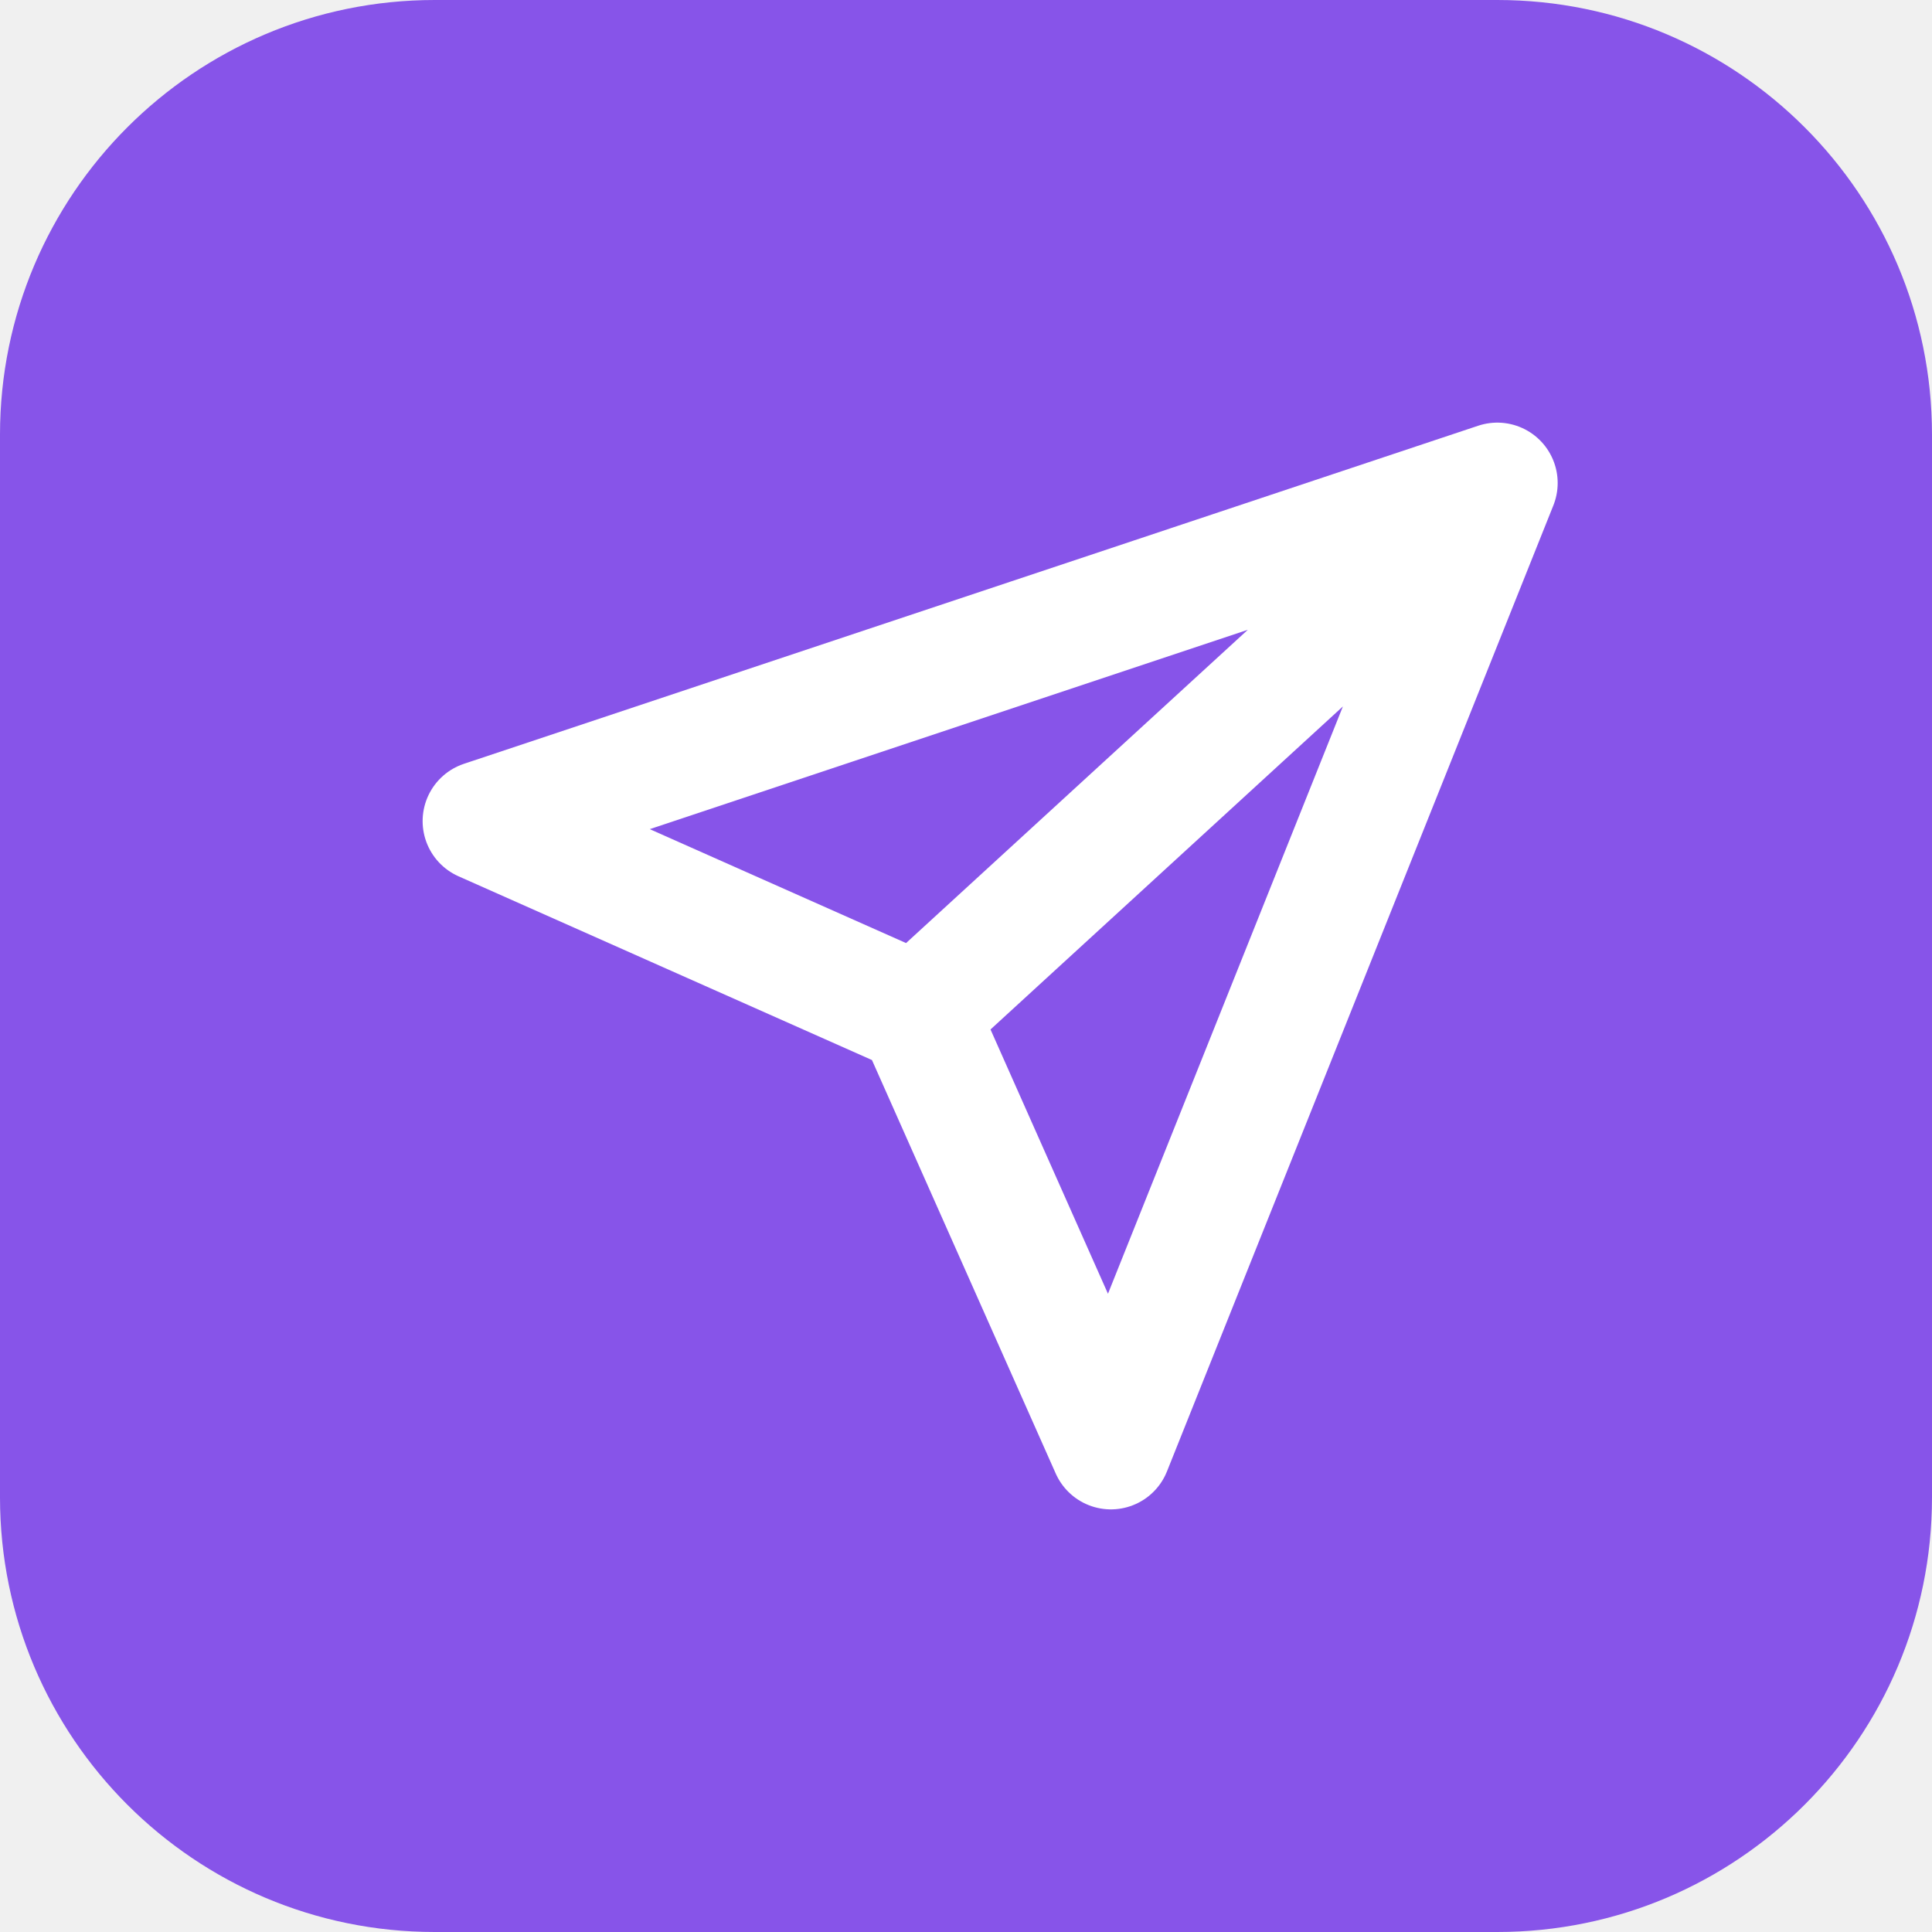
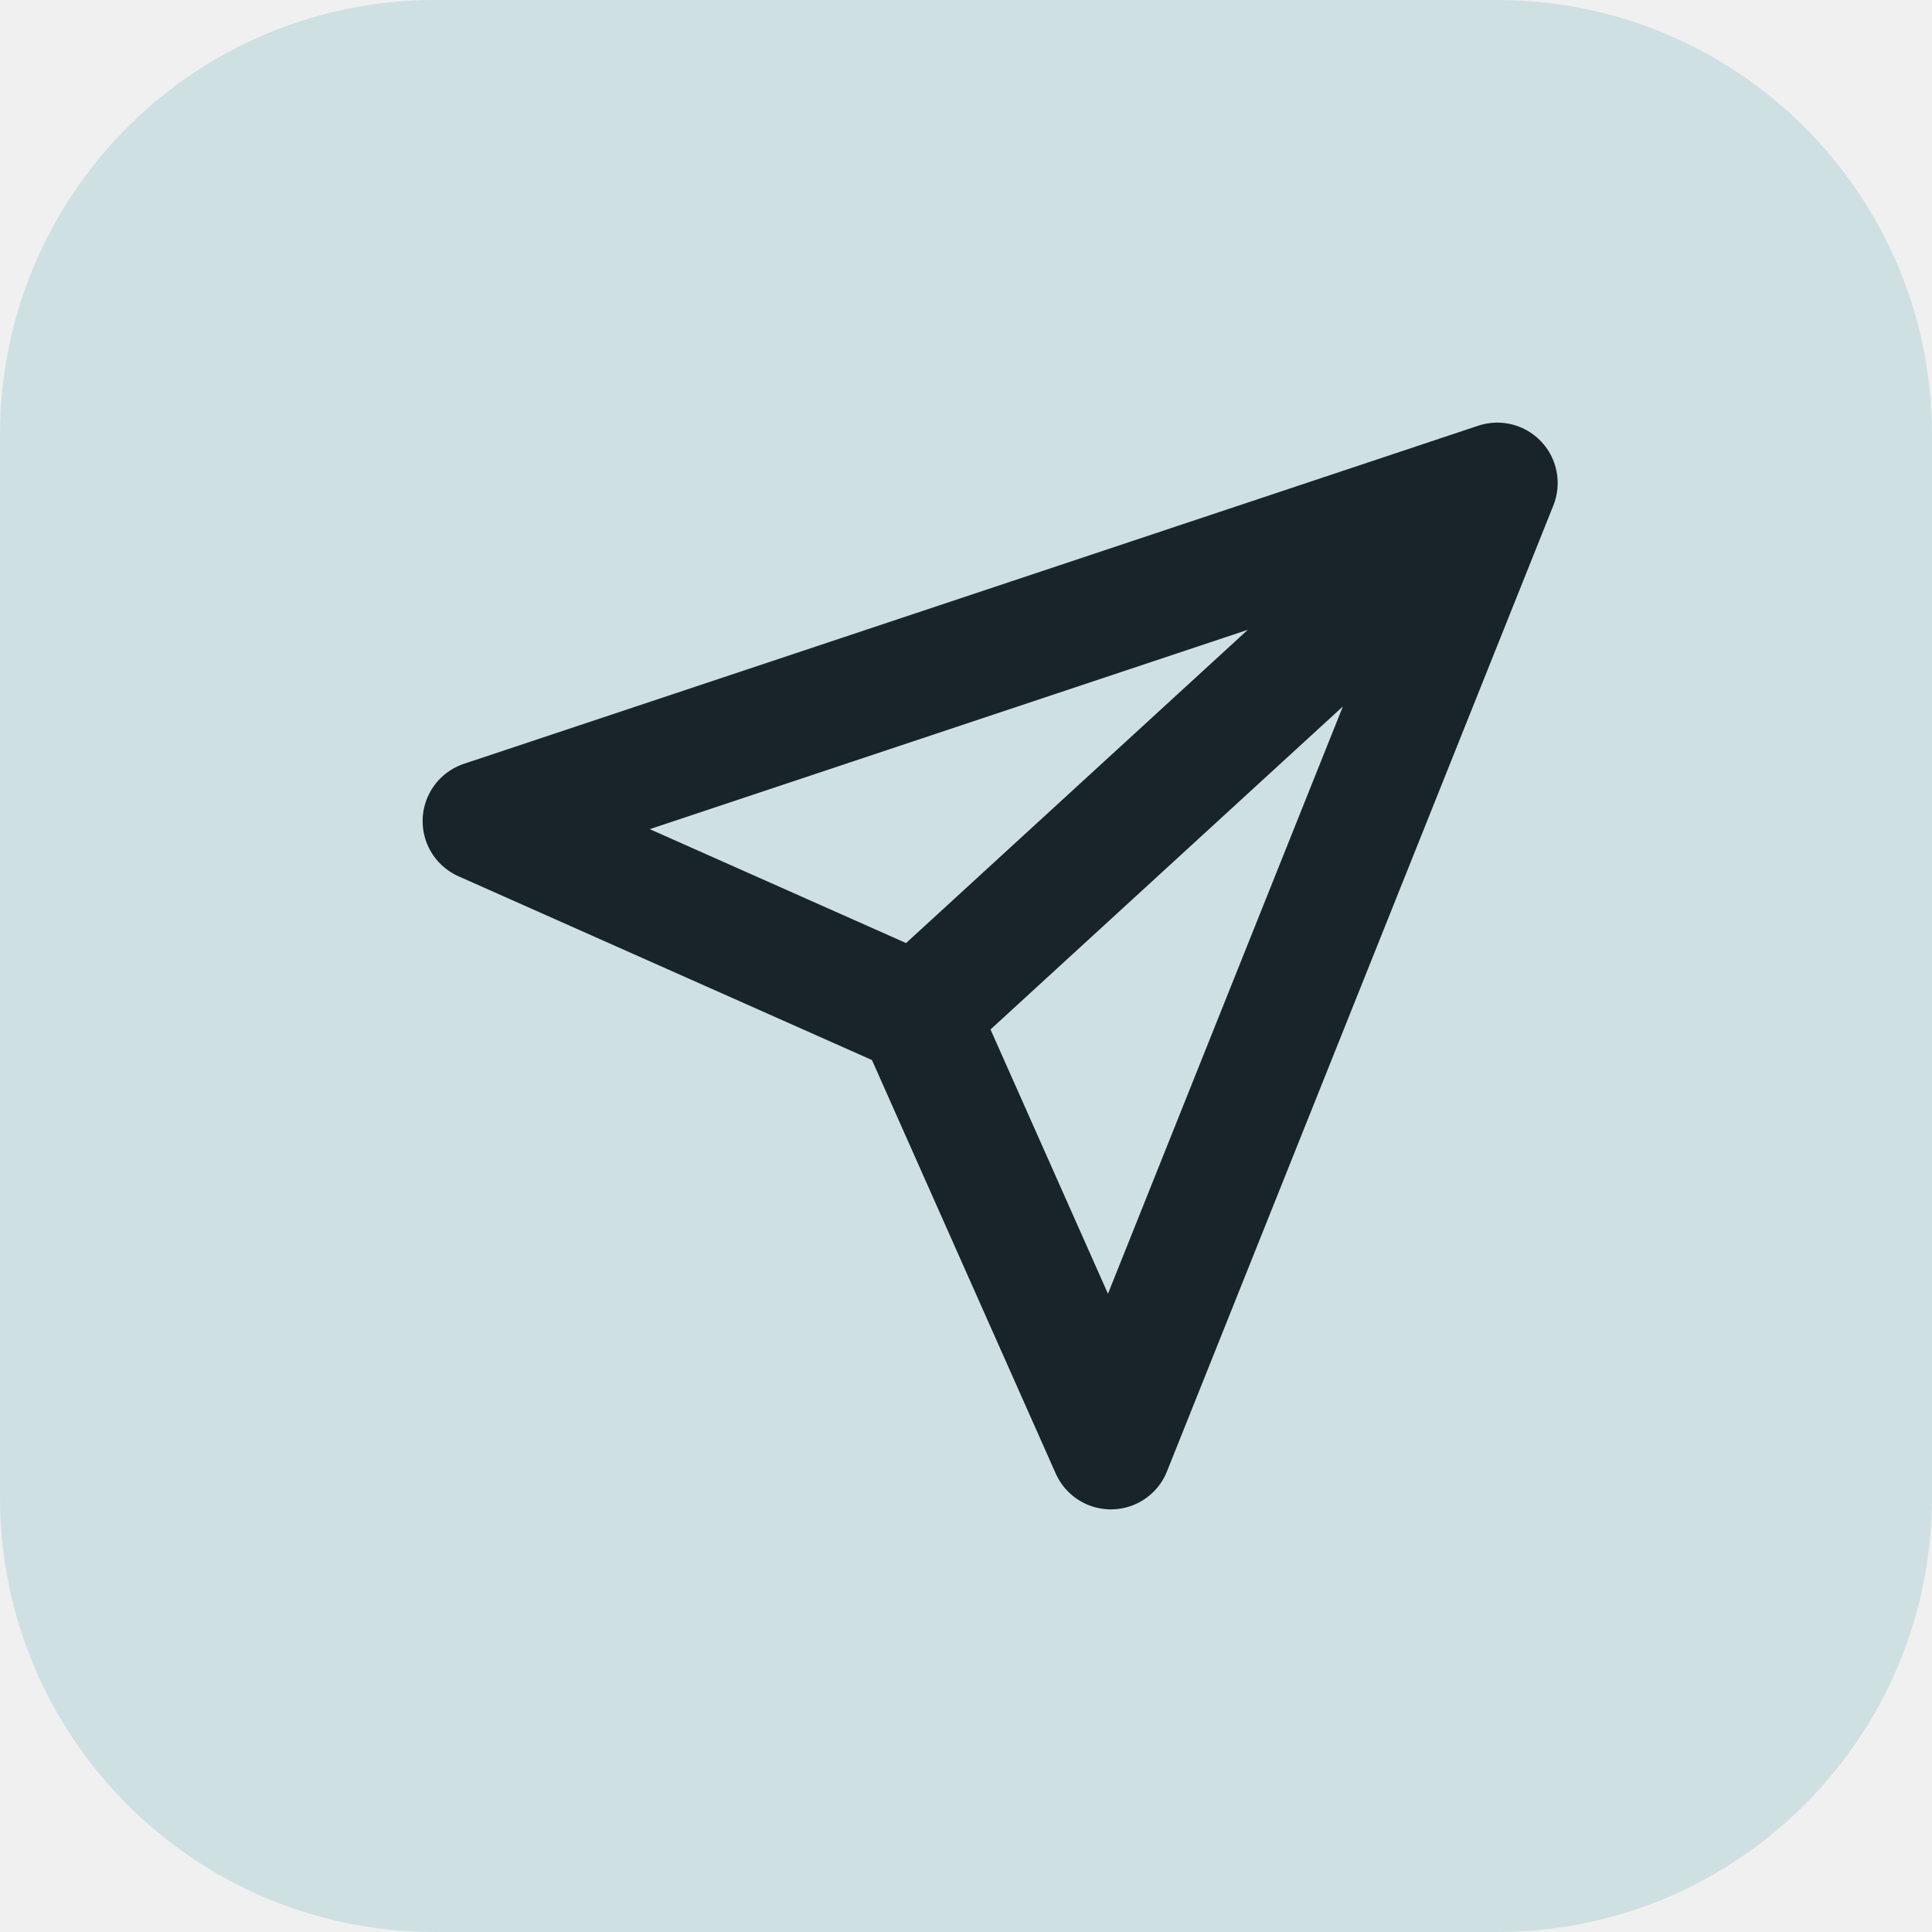
<svg xmlns="http://www.w3.org/2000/svg" viewBox="0 0 40 40">
-   <rect width="40" height="40" rx="9" fill="#8754e9" />
-   <path d="m31 10-8 20-4-9-9-4 21-7Zm-21 7 9 4 12-11" fill="none" stroke="#fff" stroke-width="2.5" stroke-linecap="round" stroke-linejoin="round" />
+   <rect width="40" height="40" rx="9" fill="#cfe0e3" />
+   <path d="m31 10-8 20-4-9-9-4 21-7Zm-21 7 9 4 12-11" fill="none" stroke="#18232a" stroke-width="2.5" stroke-linecap="round" stroke-linejoin="round" />
</svg>
